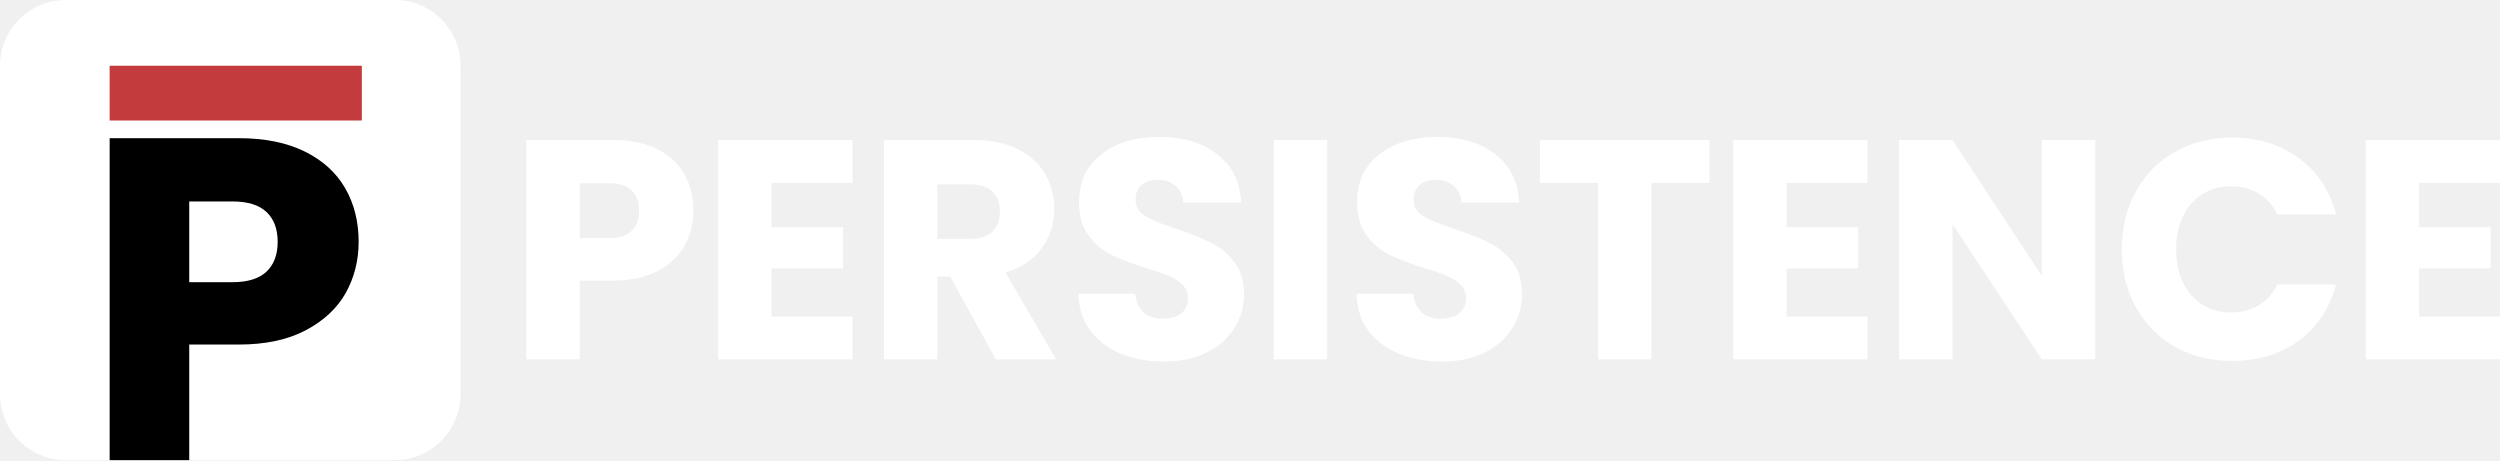
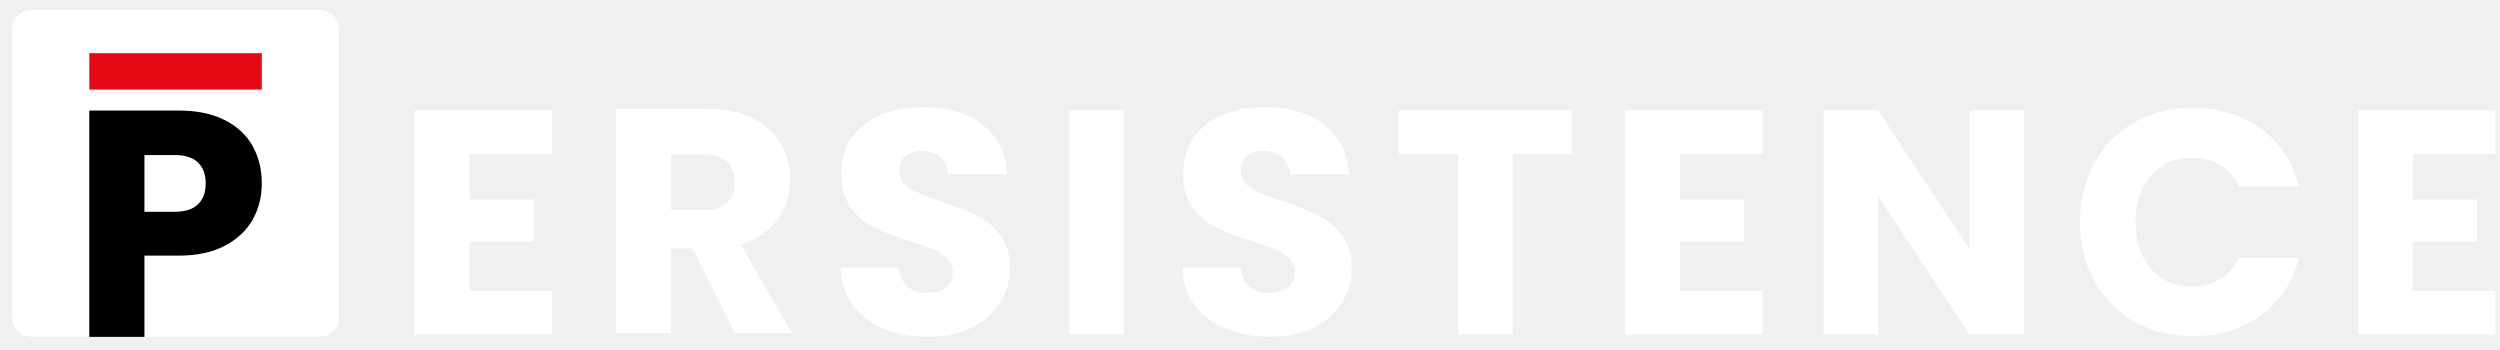
- <svg xmlns="http://www.w3.org/2000/svg" width="163" height="30" viewBox="0 0 163 30" fill="none">
-   <path d="M0 4.289C0 1.92 1.92 0 4.289 0H25.737C28.106 0 30.026 1.92 30.026 4.289V25.71C30.026 28.079 28.106 30 25.737 30H4.289C1.92 30 0 28.079 0 25.71V4.289Z" fill="white" />
-   <path d="M23.384 15.767C23.384 16.983 23.101 18.099 22.535 19.116C21.968 20.112 21.098 20.92 19.925 21.538C18.752 22.156 17.295 22.465 15.555 22.465H12.338V30H7.149V9.009H15.555C17.255 9.009 18.691 9.298 19.864 9.876C21.038 10.454 21.918 11.251 22.504 12.268C23.091 13.285 23.384 14.451 23.384 15.767ZM15.161 18.398C16.152 18.398 16.89 18.169 17.376 17.71C17.861 17.252 18.104 16.604 18.104 15.767C18.104 14.929 17.861 14.281 17.376 13.823C16.89 13.364 16.152 13.135 15.161 13.135H12.338V18.398H15.161Z" fill="black" />
-   <path d="M23.592 4.286H7.149V7.857H23.592V4.286Z" fill="#C33B3D" />
-   <path d="M45.212 13.735C45.212 14.563 45.022 15.323 44.642 16.016C44.262 16.695 43.678 17.244 42.89 17.665C42.103 18.086 41.125 18.297 39.957 18.297H37.798V23.429H34.316V9.132H39.957C41.098 9.132 42.062 9.329 42.85 9.723C43.637 10.117 44.228 10.659 44.621 11.352C45.015 12.044 45.212 12.839 45.212 13.735ZM39.693 15.527C40.358 15.527 40.854 15.371 41.179 15.059C41.505 14.746 41.668 14.305 41.668 13.735C41.668 13.165 41.505 12.723 41.179 12.411C40.854 12.099 40.358 11.943 39.693 11.943H37.798V15.527H39.693Z" fill="white" />
-   <path d="M50.304 11.922V14.814H54.968V17.502H50.304V20.639H55.579V23.429H46.822V9.132H55.579V11.922H50.304Z" fill="white" />
-   <path d="M64.928 23.429L61.955 18.032H61.12V23.429H57.637V9.132H63.482C64.609 9.132 65.566 9.329 66.354 9.723C67.155 10.117 67.752 10.659 68.146 11.352C68.54 12.031 68.737 12.791 68.737 13.633C68.737 14.583 68.465 15.432 67.922 16.179C67.392 16.925 66.605 17.455 65.559 17.767L68.859 23.429H64.928ZM61.12 15.568H63.278C63.917 15.568 64.392 15.412 64.704 15.099C65.03 14.787 65.193 14.346 65.193 13.775C65.193 13.232 65.03 12.805 64.704 12.492C64.392 12.18 63.917 12.024 63.278 12.024H61.12V15.568Z" fill="white" />
-   <path d="M75.893 23.571C74.847 23.571 73.91 23.402 73.082 23.062C72.254 22.723 71.588 22.22 71.086 21.555C70.597 20.89 70.339 20.089 70.312 19.152H74.019C74.073 19.681 74.256 20.089 74.569 20.374C74.881 20.645 75.288 20.781 75.791 20.781C76.307 20.781 76.714 20.666 77.013 20.435C77.311 20.191 77.461 19.858 77.461 19.437C77.461 19.084 77.339 18.792 77.094 18.561C76.863 18.331 76.572 18.14 76.218 17.991C75.879 17.842 75.39 17.672 74.752 17.482C73.829 17.197 73.075 16.912 72.491 16.627C71.907 16.341 71.405 15.921 70.984 15.364C70.563 14.807 70.353 14.081 70.353 13.185C70.353 11.854 70.835 10.816 71.799 10.069C72.763 9.309 74.019 8.928 75.567 8.928C77.142 8.928 78.411 9.309 79.375 10.069C80.339 10.816 80.855 11.861 80.923 13.205H77.155C77.128 12.744 76.958 12.384 76.646 12.126C76.334 11.854 75.933 11.719 75.445 11.719C75.024 11.719 74.684 11.834 74.426 12.065C74.168 12.282 74.039 12.601 74.039 13.022C74.039 13.484 74.256 13.843 74.691 14.101C75.125 14.359 75.804 14.638 76.728 14.936C77.651 15.249 78.398 15.547 78.968 15.832C79.552 16.117 80.054 16.532 80.475 17.075C80.896 17.618 81.106 18.317 81.106 19.172C81.106 19.987 80.896 20.727 80.475 21.392C80.068 22.058 79.47 22.587 78.683 22.981C77.895 23.375 76.965 23.571 75.893 23.571Z" fill="white" />
-   <path d="M86.529 9.132V23.429H83.046V9.132H86.529Z" fill="white" />
-   <path d="M94.022 23.571C92.977 23.571 92.04 23.402 91.212 23.062C90.383 22.723 89.718 22.22 89.216 21.555C88.727 20.89 88.469 20.089 88.442 19.152H92.149C92.203 19.681 92.386 20.089 92.698 20.374C93.011 20.645 93.418 20.781 93.921 20.781C94.436 20.781 94.844 20.666 95.142 20.435C95.441 20.191 95.591 19.858 95.591 19.437C95.591 19.084 95.468 18.792 95.224 18.561C94.993 18.331 94.701 18.14 94.348 17.991C94.009 17.842 93.52 17.672 92.882 17.482C91.959 17.197 91.205 16.912 90.621 16.627C90.037 16.341 89.535 15.921 89.114 15.364C88.693 14.807 88.483 14.081 88.483 13.185C88.483 11.854 88.965 10.816 89.929 10.069C90.893 9.309 92.149 8.928 93.697 8.928C95.272 8.928 96.541 9.309 97.505 10.069C98.469 10.816 98.985 11.861 99.053 13.205H95.285C95.258 12.744 95.088 12.384 94.776 12.126C94.464 11.854 94.063 11.719 93.574 11.719C93.153 11.719 92.814 11.834 92.556 12.065C92.298 12.282 92.169 12.601 92.169 13.022C92.169 13.484 92.386 13.843 92.821 14.101C93.255 14.359 93.934 14.638 94.857 14.936C95.781 15.249 96.528 15.547 97.098 15.832C97.682 16.117 98.184 16.532 98.605 17.075C99.026 17.618 99.236 18.317 99.236 19.172C99.236 19.987 99.026 20.727 98.605 21.392C98.198 22.058 97.6 22.587 96.813 22.981C96.025 23.375 95.095 23.571 94.022 23.571Z" fill="white" />
-   <path d="M111.461 9.132V11.922H107.673V23.429H104.19V11.922H100.402V9.132H111.461Z" fill="white" />
-   <path d="M116.488 11.922V14.814H121.152V17.502H116.488V20.639H121.763V23.429H113.005V9.132H121.763V11.922H116.488Z" fill="white" />
-   <path d="M136.611 23.429H133.128L127.303 14.611V23.429H123.821V9.132H127.303L133.128 17.991V9.132H136.611V23.429Z" fill="white" />
-   <path d="M138.341 16.26C138.341 14.848 138.647 13.592 139.258 12.492C139.869 11.379 140.717 10.517 141.804 9.906C142.904 9.281 144.146 8.969 145.531 8.969C147.228 8.969 148.681 9.417 149.889 10.313C151.098 11.209 151.906 12.431 152.313 13.979H148.484C148.199 13.382 147.792 12.927 147.262 12.615C146.746 12.302 146.155 12.146 145.49 12.146C144.417 12.146 143.548 12.52 142.883 13.266C142.218 14.013 141.885 15.011 141.885 16.26C141.885 17.509 142.218 18.507 142.883 19.254C143.548 20.001 144.417 20.374 145.49 20.374C146.155 20.374 146.746 20.218 147.262 19.905C147.792 19.593 148.199 19.138 148.484 18.541H152.313C151.906 20.089 151.098 21.311 149.889 22.207C148.681 23.089 147.228 23.531 145.531 23.531C144.146 23.531 142.904 23.225 141.804 22.614C140.717 21.99 139.869 21.128 139.258 20.028C138.647 18.928 138.341 17.672 138.341 16.26Z" fill="white" />
-   <path d="M157.725 11.922V14.814H162.389V17.502H157.725V20.639H163V23.429H154.242V9.132H163V11.922H157.725Z" fill="white" />
+ <svg xmlns="http://www.w3.org/2000/svg" width="193" height="27" viewBox="0 0 193 27" fill="none">
+   <rect x="0.934" y="0.761" width="25.238" height="25.238" rx="1.497" fill="white" />
+   <path d="M36.242 11.895V15.396H41.203V18.651H36.242V22.448H42.628V25.826H32.025V8.517H42.628V11.895H36.242Z" fill="white" />
+   <path d="M56.737 25.721L53.48 19.187H51.784V25.721H47.568V8.412H54.644C56.009 8.412 57.168 8.651 58.121 9.127C59.091 9.604 59.814 10.262 60.291 11.1C60.767 11.922 61.006 12.842 61.006 13.861C61.006 15.012 60.677 16.04 60.02 16.944C59.379 17.848 58.425 18.489 57.159 18.867L61.154 25.721H56.737ZM51.784 16.204H54.398C55.17 16.204 55.746 16.015 56.124 15.637C56.518 15.259 56.715 14.725 56.715 14.034C56.715 13.377 56.518 12.859 56.124 12.481C55.746 12.103 55.17 11.914 54.398 11.914H51.784V16.204Z" fill="white" />
+   <path d="M71.658 25.999C70.392 25.999 69.258 25.793 68.255 25.382C67.253 24.971 66.447 24.363 65.839 23.558C65.247 22.752 64.935 21.782 64.902 20.648H69.389C69.455 21.289 69.677 21.782 70.055 22.128C70.433 22.456 70.926 22.621 71.535 22.621C72.159 22.621 72.652 22.481 73.014 22.201C73.376 21.906 73.556 21.503 73.556 20.993C73.556 20.566 73.409 20.213 73.113 19.933C72.833 19.654 72.48 19.424 72.052 19.243C71.641 19.062 71.05 18.856 70.277 18.626C69.159 18.281 68.247 17.936 67.54 17.591C66.833 17.245 66.225 16.736 65.716 16.062C65.206 15.388 64.951 14.509 64.951 13.424C64.951 11.813 65.535 10.555 66.702 9.651C67.869 8.731 69.389 8.27 71.263 8.27C73.17 8.27 74.707 8.731 75.874 9.651C77.041 10.555 77.666 11.821 77.748 13.448H73.187C73.154 12.889 72.948 12.454 72.57 12.142C72.192 11.813 71.707 11.648 71.115 11.648C70.606 11.648 70.195 11.788 69.883 12.068C69.57 12.331 69.414 12.717 69.414 13.226C69.414 13.785 69.677 14.221 70.203 14.533C70.729 14.846 71.551 15.182 72.669 15.544C73.787 15.922 74.691 16.284 75.381 16.629C76.088 16.974 76.696 17.476 77.206 18.133C77.715 18.791 77.97 19.637 77.97 20.673C77.97 21.659 77.715 22.555 77.206 23.36C76.713 24.166 75.989 24.807 75.036 25.284C74.082 25.76 72.957 25.999 71.658 25.999Z" fill="white" />
+   <path d="M86.754 8.517V25.826H82.537V8.517H86.754Z" fill="white" />
+   <path d="M98.045 25.999C96.779 25.999 95.645 25.793 94.642 25.382C93.639 24.971 92.834 24.363 92.226 23.558C91.634 22.752 91.322 21.782 91.289 20.648H95.776C95.842 21.289 96.064 21.782 96.442 22.128C96.82 22.456 97.313 22.621 97.921 22.621C98.546 22.621 99.039 22.481 99.401 22.201C99.762 21.906 99.943 21.503 99.943 20.993C99.943 20.566 99.795 20.213 99.499 19.933C99.22 19.654 98.867 19.424 98.439 19.243C98.028 19.062 97.436 18.856 96.664 18.626C95.546 18.281 94.634 17.936 93.927 17.591C93.22 17.245 92.612 16.736 92.102 16.062C91.593 15.388 91.338 14.509 91.338 13.424C91.338 11.813 91.921 10.555 93.089 9.651C94.256 8.731 95.776 8.27 97.65 8.27C99.557 8.27 101.094 8.731 102.261 9.651C103.428 10.555 104.053 11.821 104.135 13.448H99.573C99.54 12.889 99.335 12.454 98.957 12.142C98.579 11.813 98.094 11.648 97.502 11.648C96.993 11.648 96.582 11.788 96.269 12.068C95.957 12.331 95.801 12.717 95.801 13.226C95.801 13.785 96.064 14.221 96.59 14.533C97.116 14.846 97.938 15.182 99.056 15.544C100.173 15.922 101.077 16.284 101.768 16.629C102.475 16.974 103.083 17.476 103.592 18.133C104.102 18.791 104.357 19.637 104.357 20.673C104.357 21.659 104.102 22.555 103.592 23.36C103.099 24.166 102.376 24.807 101.423 25.284C100.469 25.76 99.343 25.999 98.045 25.999Z" fill="white" />
+   <path d="M121.376 8.517V11.895H116.79V25.826H112.573V11.895H107.987V8.517H121.376Z" fill="white" />
+   <path d="M129.681 11.895V15.396H134.642V18.651H129.681V22.448H136.067V25.826H125.465V8.517H136.067V11.895H129.681Z" fill="white" />
+   <path d="M156.261 25.826H152.045L144.993 15.15V25.826H140.777V8.517H144.993L152.045 19.243V8.517H156.261V25.826Z" fill="white" />
+   <path d="M160.575 17.147C160.575 15.437 160.945 13.917 161.685 12.585C162.424 11.237 163.452 10.194 164.767 9.454C166.098 8.698 167.602 8.32 169.279 8.32C171.334 8.32 173.093 8.862 174.556 9.947C176.019 11.032 176.997 12.511 177.49 14.385H172.854C172.509 13.662 172.016 13.111 171.375 12.733C170.75 12.355 170.035 12.166 169.23 12.166C167.931 12.166 166.879 12.618 166.074 13.522C165.268 14.426 164.866 15.635 164.866 17.147C164.866 18.659 165.268 19.867 166.074 20.771C166.879 21.675 167.931 22.128 169.23 22.128C170.035 22.128 170.75 21.939 171.375 21.561C172.016 21.182 172.509 20.632 172.854 19.909H177.49C176.997 21.782 176.019 23.262 174.556 24.347C173.093 25.415 171.334 25.949 169.279 25.949C167.602 25.949 166.098 25.579 164.767 24.84C163.452 24.084 162.424 23.04 161.685 21.708C160.945 20.377 160.575 18.856 160.575 17.147Z" fill="white" />
+   <path d="M186.261 11.895V15.396H191.222V18.651H186.261V22.448H192.647V25.826H182.044V8.517H192.647V11.895H186.261Z" fill="white" />
+   <path d="M20.21 14.159C20.21 15.171 19.978 16.1 19.513 16.947C19.049 17.776 18.335 18.448 17.373 18.963C16.41 19.477 15.216 19.734 13.789 19.734H11.15V26.006H6.894V8.534H13.789C15.183 8.534 16.361 8.775 17.323 9.256C18.285 9.737 19.007 10.401 19.488 11.247C19.97 12.093 20.21 13.064 20.21 14.159ZM13.465 16.349C14.278 16.349 14.884 16.159 15.282 15.777C15.68 15.395 15.88 14.856 15.88 14.159C15.88 13.462 15.68 12.923 15.282 12.541C14.884 12.159 14.278 11.969 13.465 11.969H11.15V16.349H13.465Z" fill="black" />
+   <path d="M20.21 4.107H6.895V6.919H20.21V4.107Z" fill="#E50913" />
</svg>
